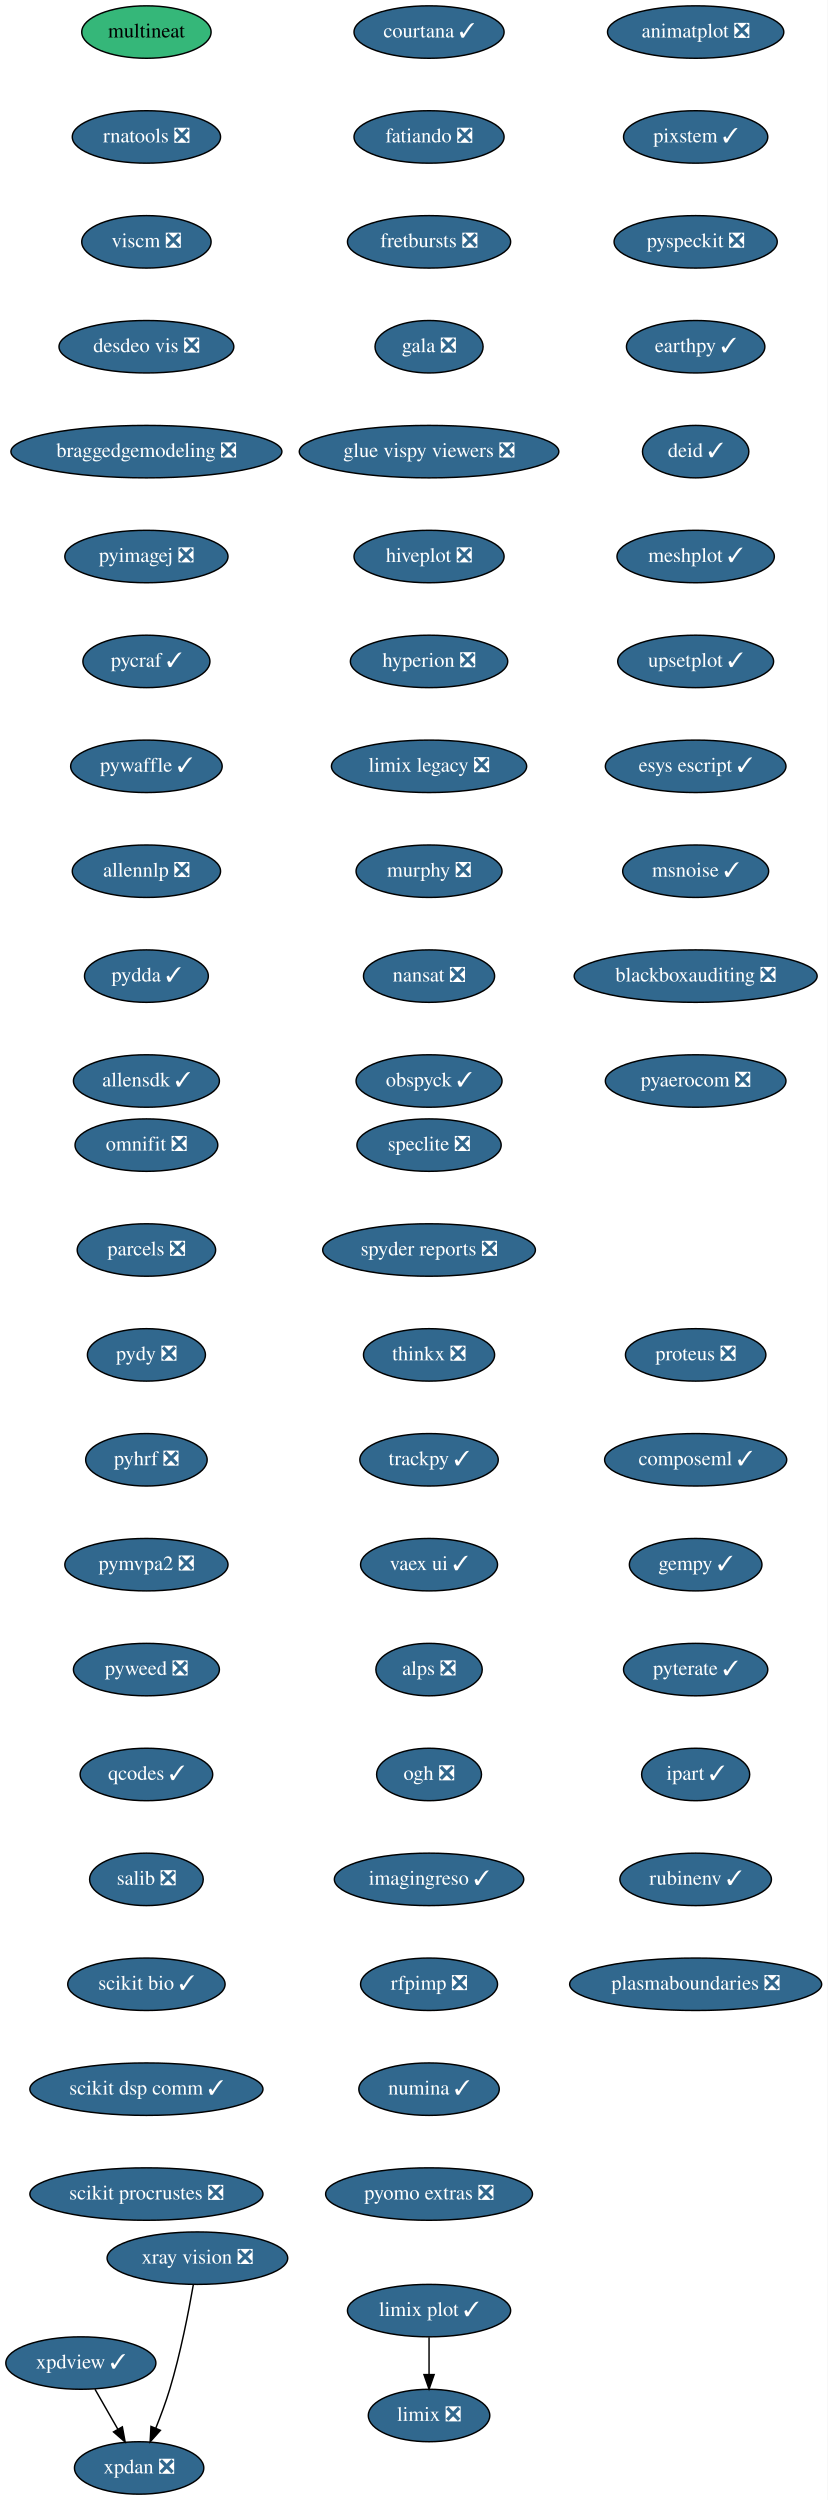
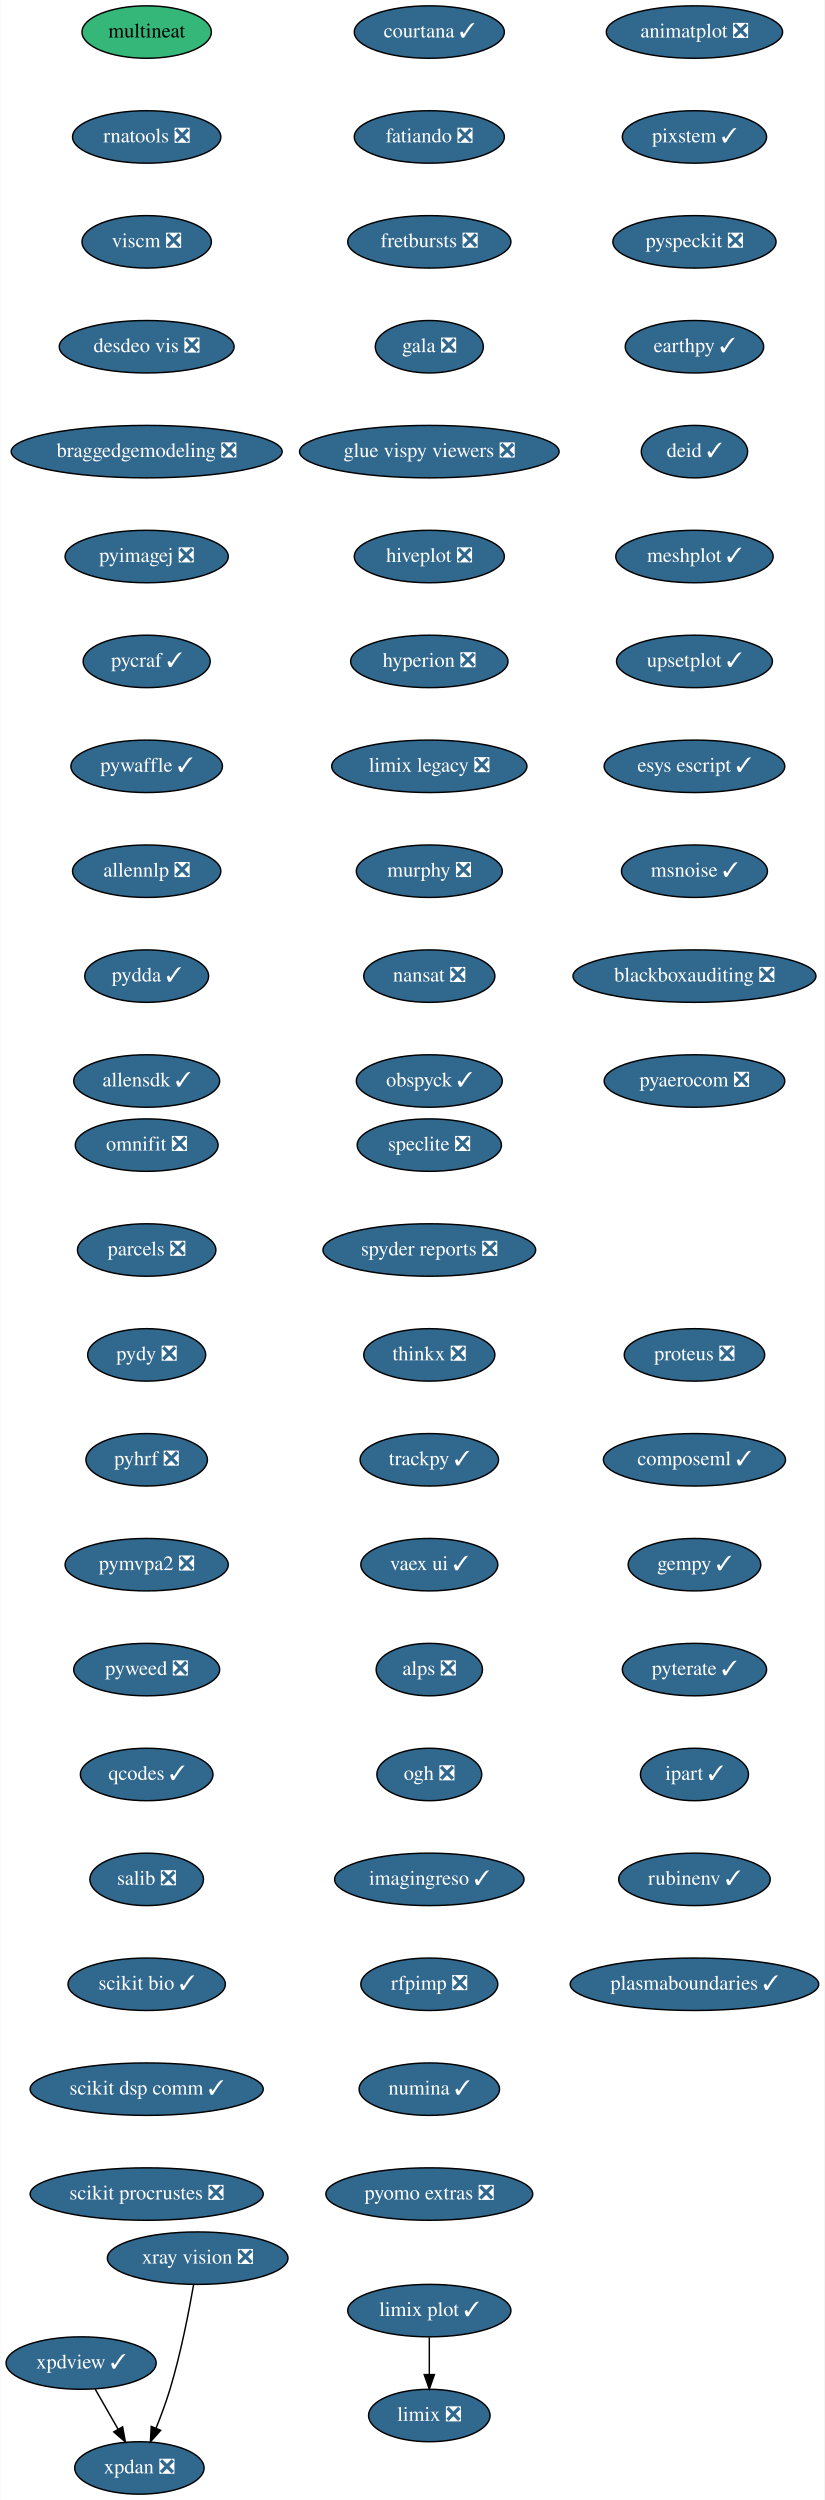
- <svg xmlns="http://www.w3.org/2000/svg" xmlns:xlink="http://www.w3.org/1999/xlink" width="568pt" height="1716pt" viewBox="0.00 0.00 568.00 1716.00">
+ <svg xmlns="http://www.w3.org/2000/svg" xmlns:xlink="http://www.w3.org/1999/xlink" width="566pt" height="1716pt" viewBox="0.00 0.00 565.64 1716.00">
  <g id="graph0" class="graph" transform="scale(1 1) rotate(0) translate(4 1712)">
-     <polygon fill="white" stroke="transparent" points="-4,4 -4,-1712 564,-1712 564,4 -4,4" />
+     <polygon fill="white" stroke="transparent" points="-4,4 -4,-1712 561.64,-1712 561.64,4 -4,4" />
    <g id="node1" class="node">
      <g id="a_node1">
        <a xlink:href="https://github.com/conda-forge/courtana-feedstock/pull/7" xlink:title="courtana ✓">
          <ellipse fill="#31688e" stroke="black" cx="290.5" cy="-1690" rx="51.5" ry="18" />
          <text text-anchor="middle" x="290.5" y="-1686.3" font-family="Times,serif" font-size="14.00" fill="white">courtana ✓</text>
        </a>
      </g>
    </g>
    <g id="node2" class="node">
      <g id="a_node2">
        <a xlink:href="https://github.com/conda-forge/fatiando-feedstock/pull/13" xlink:title="fatiando ❎">
          <ellipse fill="#31688e" stroke="black" cx="290.5" cy="-1618" rx="51.5" ry="18" />
          <text text-anchor="middle" x="290.5" y="-1614.3" font-family="Times,serif" font-size="14.00" fill="white">fatiando ❎</text>
        </a>
      </g>
    </g>
    <g id="node3" class="node">
      <g id="a_node3">
        <a xlink:href="https://github.com/conda-forge/fretbursts-feedstock/pull/19" xlink:title="fretbursts ❎">
          <ellipse fill="#31688e" stroke="black" cx="290.5" cy="-1546" rx="56" ry="18" />
          <text text-anchor="middle" x="290.5" y="-1542.3" font-family="Times,serif" font-size="14.00" fill="white">fretbursts ❎</text>
        </a>
      </g>
    </g>
    <g id="node4" class="node">
      <g id="a_node4">
        <a xlink:href="https://github.com/conda-forge/gala-feedstock/pull/7" xlink:title="gala ❎">
          <ellipse fill="#31688e" stroke="black" cx="290.5" cy="-1474" rx="37.09" ry="18" />
          <text text-anchor="middle" x="290.5" y="-1470.3" font-family="Times,serif" font-size="14.00" fill="white">gala ❎</text>
        </a>
      </g>
    </g>
    <g id="node5" class="node">
      <g id="a_node5">
        <a xlink:href="https://github.com/conda-forge/glue-vispy-viewers-feedstock/pull/32" xlink:title="glue vispy viewers ❎">
          <ellipse fill="#31688e" stroke="black" cx="290.5" cy="-1402" rx="89.08" ry="18" />
          <text text-anchor="middle" x="290.5" y="-1398.3" font-family="Times,serif" font-size="14.00" fill="white">glue vispy viewers ❎</text>
        </a>
      </g>
    </g>
    <g id="node6" class="node">
      <g id="a_node6">
        <a xlink:href="https://github.com/conda-forge/hiveplot-feedstock/pull/5" xlink:title="hiveplot ❎">
          <ellipse fill="#31688e" stroke="black" cx="290.5" cy="-1330" rx="51.5" ry="18" />
          <text text-anchor="middle" x="290.5" y="-1326.3" font-family="Times,serif" font-size="14.00" fill="white">hiveplot ❎</text>
        </a>
      </g>
    </g>
    <g id="node7" class="node">
      <g id="a_node7">
        <a xlink:href="https://github.com/conda-forge/hyperion-feedstock/pull/14" xlink:title="hyperion ❎">
          <ellipse fill="#31688e" stroke="black" cx="290.5" cy="-1258" rx="54" ry="18" />
          <text text-anchor="middle" x="290.5" y="-1254.3" font-family="Times,serif" font-size="14.00" fill="white">hyperion ❎</text>
        </a>
      </g>
    </g>
    <g id="node8" class="node">
      <g id="a_node8">
        <a xlink:href="https://github.com/conda-forge/limix-legacy-feedstock/pull/9" xlink:title="limix legacy ❎">
          <ellipse fill="#31688e" stroke="black" cx="290.5" cy="-1186" rx="67" ry="18" />
          <text text-anchor="middle" x="290.5" y="-1182.3" font-family="Times,serif" font-size="14.00" fill="white">limix legacy ❎</text>
        </a>
      </g>
    </g>
    <g id="node10" class="node">
      <g id="a_node10">
        <a xlink:href="https://github.com/conda-forge/murphy-feedstock/pull/3" xlink:title="murphy ❎">
          <ellipse fill="#31688e" stroke="black" cx="290.5" cy="-1114" rx="50.09" ry="18" />
          <text text-anchor="middle" x="290.5" y="-1110.3" font-family="Times,serif" font-size="14.00" fill="white">murphy ❎</text>
        </a>
      </g>
    </g>
    <g id="node9" class="node">
      <g id="a_node9">
        <a xlink:href="https://github.com/conda-forge/limix-feedstock/pull/23" xlink:title="limix ❎">
          <ellipse fill="#31688e" stroke="black" cx="290.5" cy="-54" rx="41.69" ry="18" />
          <text text-anchor="middle" x="290.5" y="-50.3" font-family="Times,serif" font-size="14.00" fill="white">limix ❎</text>
        </a>
      </g>
    </g>
    <g id="node11" class="node">
      <g id="a_node11">
        <a xlink:href="https://github.com/conda-forge/nansat-feedstock/pull/29" xlink:title="nansat ❎">
          <ellipse fill="#31688e" stroke="black" cx="290.5" cy="-1042" rx="45" ry="18" />
          <text text-anchor="middle" x="290.5" y="-1038.3" font-family="Times,serif" font-size="14.00" fill="white">nansat ❎</text>
        </a>
      </g>
    </g>
    <g id="node12" class="node">
      <g id="a_node12">
        <a xlink:href="https://github.com/conda-forge/obspyck-feedstock/pull/15" xlink:title="obspyck ✓">
          <ellipse fill="#31688e" stroke="black" cx="290.5" cy="-970" rx="50.09" ry="18" />
          <text text-anchor="middle" x="290.5" y="-966.3" font-family="Times,serif" font-size="14.00" fill="white">obspyck ✓</text>
        </a>
      </g>
    </g>
    <g id="node13" class="node">
      <g id="a_node13">
        <a xlink:href="https://github.com/conda-forge/omnifit-feedstock/pull/4" xlink:title="omnifit ❎">
          <ellipse fill="#31688e" stroke="black" cx="96.5" cy="-926" rx="48.99" ry="18" />
          <text text-anchor="middle" x="96.5" y="-922.3" font-family="Times,serif" font-size="14.00" fill="white">omnifit ❎</text>
        </a>
      </g>
    </g>
    <g id="node14" class="node">
      <g id="a_node14">
        <a xlink:href="https://github.com/conda-forge/parcels-feedstock/pull/59" xlink:title="parcels ❎">
          <ellipse fill="#31688e" stroke="black" cx="96.5" cy="-854" rx="47.5" ry="18" />
          <text text-anchor="middle" x="96.5" y="-850.3" font-family="Times,serif" font-size="14.00" fill="white">parcels ❎</text>
        </a>
      </g>
    </g>
    <g id="node15" class="node">
      <g id="a_node15">
        <a xlink:href="https://github.com/conda-forge/pydy-feedstock/pull/14" xlink:title="pydy ❎">
          <ellipse fill="#31688e" stroke="black" cx="96.5" cy="-782" rx="40.5" ry="18" />
          <text text-anchor="middle" x="96.5" y="-778.3" font-family="Times,serif" font-size="14.00" fill="white">pydy ❎</text>
        </a>
      </g>
    </g>
    <g id="node16" class="node">
      <g id="a_node16">
        <a xlink:href="https://github.com/conda-forge/pyhrf-feedstock/pull/6" xlink:title="pyhrf ❎">
          <ellipse fill="#31688e" stroke="black" cx="96.5" cy="-710" rx="41.69" ry="18" />
          <text text-anchor="middle" x="96.5" y="-706.3" font-family="Times,serif" font-size="14.00" fill="white">pyhrf ❎</text>
        </a>
      </g>
    </g>
    <g id="node17" class="node">
      <g id="a_node17">
        <a xlink:href="https://github.com/conda-forge/pymvpa2-feedstock/pull/10" xlink:title="pymvpa2 ❎">
          <ellipse fill="#31688e" stroke="black" cx="96.5" cy="-638" rx="56" ry="18" />
          <text text-anchor="middle" x="96.5" y="-634.3" font-family="Times,serif" font-size="14.00" fill="white">pymvpa2 ❎</text>
        </a>
      </g>
    </g>
    <g id="node18" class="node">
      <g id="a_node18">
        <a xlink:href="https://github.com/conda-forge/pyweed-feedstock/pull/19" xlink:title="pyweed ❎">
          <ellipse fill="#31688e" stroke="black" cx="96.5" cy="-566" rx="50.09" ry="18" />
          <text text-anchor="middle" x="96.5" y="-562.3" font-family="Times,serif" font-size="14.00" fill="white">pyweed ❎</text>
        </a>
      </g>
    </g>
    <g id="node19" class="node">
      <g id="a_node19">
        <a xlink:href="https://github.com/conda-forge/qcodes-feedstock/pull/30" xlink:title="qcodes ✓">
          <ellipse fill="#31688e" stroke="black" cx="96.5" cy="-494" rx="45.5" ry="18" />
          <text text-anchor="middle" x="96.5" y="-490.3" font-family="Times,serif" font-size="14.00" fill="white">qcodes ✓</text>
        </a>
      </g>
    </g>
    <g id="node20" class="node">
      <g id="a_node20">
        <a xlink:href="https://github.com/conda-forge/salib-feedstock/pull/16" xlink:title="salib ❎">
          <ellipse fill="#31688e" stroke="black" cx="96.5" cy="-422" rx="39" ry="18" />
          <text text-anchor="middle" x="96.5" y="-418.3" font-family="Times,serif" font-size="14.00" fill="white">salib ❎</text>
        </a>
      </g>
    </g>
    <g id="node21" class="node">
      <g id="a_node21">
        <a xlink:href="https://github.com/conda-forge/scikit-bio-feedstock/pull/25" xlink:title="scikit bio ✓">
          <ellipse fill="#31688e" stroke="black" cx="96.5" cy="-350" rx="54" ry="18" />
          <text text-anchor="middle" x="96.5" y="-346.3" font-family="Times,serif" font-size="14.00" fill="white">scikit bio ✓</text>
        </a>
      </g>
    </g>
    <g id="node22" class="node">
      <g id="a_node22">
        <a xlink:href="https://github.com/conda-forge/scikit-dsp-comm-feedstock/pull/6" xlink:title="scikit dsp comm ✓">
          <ellipse fill="#31688e" stroke="black" cx="96.5" cy="-278" rx="80" ry="18" />
          <text text-anchor="middle" x="96.5" y="-274.3" font-family="Times,serif" font-size="14.00" fill="white">scikit dsp comm ✓</text>
        </a>
      </g>
    </g>
    <g id="node23" class="node">
      <g id="a_node23">
        <a xlink:href="https://github.com/conda-forge/scikit-procrustes-feedstock/pull/5" xlink:title="scikit procrustes ❎">
          <ellipse fill="#31688e" stroke="black" cx="96.5" cy="-206" rx="80" ry="18" />
          <text text-anchor="middle" x="96.5" y="-202.3" font-family="Times,serif" font-size="14.00" fill="white">scikit procrustes ❎</text>
        </a>
      </g>
    </g>
    <g id="node24" class="node">
      <g id="a_node24">
        <a xlink:href="https://github.com/conda-forge/speclite-feedstock/pull/5" xlink:title="speclite ❎">
          <ellipse fill="#31688e" stroke="black" cx="290.5" cy="-926" rx="49.5" ry="18" />
          <text text-anchor="middle" x="290.5" y="-922.3" font-family="Times,serif" font-size="14.00" fill="white">speclite ❎</text>
        </a>
      </g>
    </g>
    <g id="node25" class="node">
      <g id="a_node25">
        <a xlink:href="https://github.com/conda-forge/spyder-reports-feedstock/pull/5" xlink:title="spyder reports ❎">
          <ellipse fill="#31688e" stroke="black" cx="290.5" cy="-854" rx="73" ry="18" />
          <text text-anchor="middle" x="290.5" y="-850.3" font-family="Times,serif" font-size="14.00" fill="white">spyder reports ❎</text>
        </a>
      </g>
    </g>
    <g id="node26" class="node">
      <g id="a_node26">
        <a xlink:href="https://github.com/conda-forge/thinkx-feedstock/pull/5" xlink:title="thinkx ❎">
          <ellipse fill="#31688e" stroke="black" cx="290.5" cy="-782" rx="45" ry="18" />
          <text text-anchor="middle" x="290.5" y="-778.3" font-family="Times,serif" font-size="14.00" fill="white">thinkx ❎</text>
        </a>
      </g>
    </g>
    <g id="node27" class="node">
      <g id="a_node27">
        <a xlink:href="https://github.com/conda-forge/trackpy-feedstock/pull/18" xlink:title="trackpy ✓">
          <ellipse fill="#31688e" stroke="black" cx="290.5" cy="-710" rx="47.5" ry="18" />
          <text text-anchor="middle" x="290.5" y="-706.3" font-family="Times,serif" font-size="14.00" fill="white">trackpy ✓</text>
        </a>
      </g>
    </g>
    <g id="node28" class="node">
      <g id="a_node28">
        <a xlink:href="https://github.com/conda-forge/vaex-ui-feedstock/pull/12" xlink:title="vaex ui ✓">
          <ellipse fill="#31688e" stroke="black" cx="290.5" cy="-638" rx="47" ry="18" />
          <text text-anchor="middle" x="290.5" y="-634.3" font-family="Times,serif" font-size="14.00" fill="white">vaex ui ✓</text>
        </a>
      </g>
    </g>
    <g id="node29" class="node">
      <g id="a_node29">
        <a xlink:href="https://github.com/conda-forge/alps-feedstock/pull/29" xlink:title="alps ❎">
          <ellipse fill="#31688e" stroke="black" cx="290.5" cy="-566" rx="36.5" ry="18" />
          <text text-anchor="middle" x="290.5" y="-562.3" font-family="Times,serif" font-size="14.00" fill="white">alps ❎</text>
        </a>
      </g>
    </g>
    <g id="node33" class="node">
      <g id="a_node33">
        <a xlink:href="https://github.com/conda-forge/ogh-feedstock/pull/9" xlink:title="ogh ❎">
          <ellipse fill="#31688e" stroke="black" cx="290.5" cy="-494" rx="36" ry="18" />
          <text text-anchor="middle" x="290.5" y="-490.3" font-family="Times,serif" font-size="14.00" fill="white">ogh ❎</text>
        </a>
      </g>
    </g>
    <g id="node30" class="node">
      <g id="a_node30">
        <a xlink:href="https://github.com/conda-forge/xpdan-feedstock/pull/33" xlink:title="xpdan ❎">
          <ellipse fill="#31688e" stroke="black" cx="91.5" cy="-18" rx="44.39" ry="18" />
          <text text-anchor="middle" x="91.5" y="-14.3" font-family="Times,serif" font-size="14.00" fill="white">xpdan ❎</text>
        </a>
      </g>
    </g>
    <g id="node31" class="node">
      <g id="a_node31">
        <a xlink:href="https://github.com/conda-forge/xpdview-feedstock/pull/11" xlink:title="xpdview ✓">
          <ellipse fill="#31688e" stroke="black" cx="51.5" cy="-90" rx="51.5" ry="18" />
          <text text-anchor="middle" x="51.5" y="-86.3" font-family="Times,serif" font-size="14.00" fill="white">xpdview ✓</text>
        </a>
      </g>
    </g>
    <g id="edge26" class="edge">
      <path fill="none" stroke="black" d="M61.18,-72.05C65.9,-63.8 71.67,-53.7 76.91,-44.54" />
      <polygon fill="black" stroke="black" points="79.98,-46.21 81.91,-35.79 73.91,-42.73 79.98,-46.21" />
    </g>
    <g id="node32" class="node">
      <g id="a_node32">
        <a xlink:href="https://github.com/conda-forge/xray-vision-feedstock/pull/12" xlink:title="xray vision ❎">
          <ellipse fill="#31688e" stroke="black" cx="131.5" cy="-162" rx="61.99" ry="18" />
          <text text-anchor="middle" x="131.5" y="-158.3" font-family="Times,serif" font-size="14.00" fill="white">xray vision ❎</text>
        </a>
      </g>
    </g>
    <g id="edge27" class="edge">
      <path fill="none" stroke="black" d="M128.69,-143.72C125.55,-125.63 119.91,-96.5 112.5,-72 109.82,-63.15 106.3,-53.7 102.91,-45.26" />
      <polygon fill="black" stroke="black" points="106.1,-43.83 99.05,-35.93 99.64,-46.51 106.1,-43.83" />
    </g>
    <g id="node34" class="node">
      <g id="a_node34">
        <a xlink:href="https://github.com/conda-forge/imagingreso-feedstock/pull/19" xlink:title="imagingreso ✓">
          <ellipse fill="#31688e" stroke="black" cx="290.5" cy="-422" rx="65" ry="18" />
          <text text-anchor="middle" x="290.5" y="-418.3" font-family="Times,serif" font-size="14.00" fill="white">imagingreso ✓</text>
        </a>
      </g>
    </g>
    <g id="node35" class="node">
      <g id="a_node35">
        <a xlink:href="https://github.com/conda-forge/rfpimp-feedstock/pull/9" xlink:title="rfpimp ❎">
          <ellipse fill="#31688e" stroke="black" cx="290.5" cy="-350" rx="47" ry="18" />
          <text text-anchor="middle" x="290.5" y="-346.3" font-family="Times,serif" font-size="14.00" fill="white">rfpimp ❎</text>
        </a>
      </g>
    </g>
    <g id="node36" class="node">
      <g id="a_node36">
        <a xlink:href="https://github.com/conda-forge/numina-feedstock/pull/22" xlink:title="numina ✓">
          <ellipse fill="#31688e" stroke="black" cx="290.5" cy="-278" rx="48.19" ry="18" />
          <text text-anchor="middle" x="290.5" y="-274.3" font-family="Times,serif" font-size="14.00" fill="white">numina ✓</text>
        </a>
      </g>
    </g>
    <g id="node37" class="node">
      <g id="a_node37">
        <a xlink:href="https://github.com/conda-forge/pyomo.extras-feedstock/pull/25" xlink:title="pyomo extras ❎">
          <ellipse fill="#31688e" stroke="black" cx="290.5" cy="-206" rx="71" ry="18" />
          <text text-anchor="middle" x="290.5" y="-202.3" font-family="Times,serif" font-size="14.00" fill="white">pyomo extras ❎</text>
        </a>
      </g>
    </g>
    <g id="node38" class="node">
      <g id="a_node38">
        <a xlink:href="https://github.com/conda-forge/multineat-feedstock" xlink:title="multineat">
          <ellipse fill="#35b779" stroke="black" cx="96.5" cy="-1690" rx="44.39" ry="18" />
          <text text-anchor="middle" x="96.5" y="-1686.3" font-family="Times,serif" font-size="14.00">multineat</text>
        </a>
      </g>
    </g>
    <g id="node39" class="node">
      <g id="a_node39">
        <a xlink:href="https://github.com/conda-forge/rnatools-feedstock/pull/3" xlink:title="rnatools ❎">
          <ellipse fill="#31688e" stroke="black" cx="96.5" cy="-1618" rx="50.89" ry="18" />
          <text text-anchor="middle" x="96.5" y="-1614.3" font-family="Times,serif" font-size="14.00" fill="white">rnatools ❎</text>
        </a>
      </g>
    </g>
    <g id="node40" class="node">
      <g id="a_node40">
        <a xlink:href="https://github.com/conda-forge/viscm-feedstock/pull/4" xlink:title="viscm ❎">
          <ellipse fill="#31688e" stroke="black" cx="96.5" cy="-1546" rx="44.39" ry="18" />
          <text text-anchor="middle" x="96.5" y="-1542.3" font-family="Times,serif" font-size="14.00" fill="white">viscm ❎</text>
        </a>
      </g>
    </g>
    <g id="node41" class="node">
      <g id="a_node41">
        <a xlink:href="https://github.com/conda-forge/desdeo-vis-feedstock/pull/5" xlink:title="desdeo vis ❎">
          <ellipse fill="#31688e" stroke="black" cx="96.5" cy="-1474" rx="60" ry="18" />
          <text text-anchor="middle" x="96.5" y="-1470.3" font-family="Times,serif" font-size="14.00" fill="white">desdeo vis ❎</text>
        </a>
      </g>
    </g>
    <g id="node42" class="node">
      <g id="a_node42">
        <a xlink:href="https://github.com/conda-forge/braggedgemodeling-feedstock/pull/3" xlink:title="braggedgemodeling ❎">
          <ellipse fill="#31688e" stroke="black" cx="96.5" cy="-1402" rx="93" ry="18" />
          <text text-anchor="middle" x="96.5" y="-1398.3" font-family="Times,serif" font-size="14.00" fill="white">braggedgemodeling ❎</text>
        </a>
      </g>
    </g>
    <g id="node43" class="node">
      <g id="a_node43">
        <a xlink:href="https://github.com/conda-forge/pyimagej-feedstock/pull/9" xlink:title="pyimagej ❎">
          <ellipse fill="#31688e" stroke="black" cx="96.5" cy="-1330" rx="56" ry="18" />
          <text text-anchor="middle" x="96.5" y="-1326.3" font-family="Times,serif" font-size="14.00" fill="white">pyimagej ❎</text>
        </a>
      </g>
    </g>
    <g id="node44" class="node">
      <g id="a_node44">
        <a xlink:href="https://github.com/conda-forge/pycraf-feedstock/pull/8" xlink:title="pycraf ✓">
          <ellipse fill="#31688e" stroke="black" cx="96.5" cy="-1258" rx="43.59" ry="18" />
          <text text-anchor="middle" x="96.5" y="-1254.3" font-family="Times,serif" font-size="14.00" fill="white">pycraf ✓</text>
        </a>
      </g>
    </g>
    <g id="node45" class="node">
      <g id="a_node45">
        <a xlink:href="https://github.com/conda-forge/pywaffle-feedstock/pull/6" xlink:title="pywaffle ✓">
          <ellipse fill="#31688e" stroke="black" cx="96.5" cy="-1186" rx="52" ry="18" />
          <text text-anchor="middle" x="96.5" y="-1182.3" font-family="Times,serif" font-size="14.00" fill="white">pywaffle ✓</text>
        </a>
      </g>
    </g>
    <g id="node46" class="node">
      <g id="a_node46">
        <a xlink:href="https://github.com/conda-forge/allennlp-feedstock/pull/8" xlink:title="allennlp ❎">
          <ellipse fill="#31688e" stroke="black" cx="96.5" cy="-1114" rx="50.89" ry="18" />
          <text text-anchor="middle" x="96.5" y="-1110.3" font-family="Times,serif" font-size="14.00" fill="white">allennlp ❎</text>
        </a>
      </g>
    </g>
    <g id="node47" class="node">
      <g id="a_node47">
        <a xlink:href="https://github.com/conda-forge/pydda-feedstock/pull/13" xlink:title="pydda ✓">
          <ellipse fill="#31688e" stroke="black" cx="96.5" cy="-1042" rx="42.49" ry="18" />
          <text text-anchor="middle" x="96.5" y="-1038.3" font-family="Times,serif" font-size="14.00" fill="white">pydda ✓</text>
        </a>
      </g>
    </g>
    <g id="node48" class="node">
      <g id="a_node48">
        <a xlink:href="https://github.com/conda-forge/allensdk-feedstock/pull/4" xlink:title="allensdk ✓">
          <ellipse fill="#31688e" stroke="black" cx="96.5" cy="-970" rx="50.09" ry="18" />
          <text text-anchor="middle" x="96.5" y="-966.3" font-family="Times,serif" font-size="14.00" fill="white">allensdk ✓</text>
        </a>
      </g>
    </g>
    <g id="node49" class="node">
      <g id="a_node49">
        <a xlink:href="https://github.com/conda-forge/animatplot-feedstock/pull/3" xlink:title="animatplot ❎">
-           <ellipse fill="#31688e" stroke="black" cx="473.5" cy="-1690" rx="60.5" ry="18" />
-           <text text-anchor="middle" x="473.5" y="-1686.3" font-family="Times,serif" font-size="14.00" fill="white">animatplot ❎</text>
+           <ellipse fill="#31688e" stroke="black" cx="472.5" cy="-1690" rx="60.5" ry="18" />
+           <text text-anchor="middle" x="472.5" y="-1686.3" font-family="Times,serif" font-size="14.00" fill="white">animatplot ❎</text>
        </a>
      </g>
    </g>
    <g id="node50" class="node">
      <g id="a_node50">
        <a xlink:href="https://github.com/conda-forge/pixstem-feedstock/pull/3" xlink:title="pixstem ✓">
-           <ellipse fill="#31688e" stroke="black" cx="473.5" cy="-1618" rx="49.5" ry="18" />
-           <text text-anchor="middle" x="473.5" y="-1614.3" font-family="Times,serif" font-size="14.00" fill="white">pixstem ✓</text>
+           <ellipse fill="#31688e" stroke="black" cx="472.5" cy="-1618" rx="49.5" ry="18" />
+           <text text-anchor="middle" x="472.5" y="-1614.3" font-family="Times,serif" font-size="14.00" fill="white">pixstem ✓</text>
        </a>
      </g>
    </g>
    <g id="node51" class="node">
      <g id="a_node51">
        <a xlink:href="https://github.com/conda-forge/pyspeckit-feedstock/pull/3" xlink:title="pyspeckit ❎">
-           <ellipse fill="#31688e" stroke="black" cx="473.5" cy="-1546" rx="56" ry="18" />
-           <text text-anchor="middle" x="473.5" y="-1542.3" font-family="Times,serif" font-size="14.00" fill="white">pyspeckit ❎</text>
+           <ellipse fill="#31688e" stroke="black" cx="472.5" cy="-1546" rx="56" ry="18" />
+           <text text-anchor="middle" x="472.5" y="-1542.3" font-family="Times,serif" font-size="14.00" fill="white">pyspeckit ❎</text>
        </a>
      </g>
    </g>
    <g id="node52" class="node">
      <g id="a_node52">
        <a xlink:href="https://github.com/conda-forge/earthpy-feedstock/pull/12" xlink:title="earthpy ✓">
-           <ellipse fill="#31688e" stroke="black" cx="473.5" cy="-1474" rx="47.5" ry="18" />
-           <text text-anchor="middle" x="473.5" y="-1470.3" font-family="Times,serif" font-size="14.00" fill="white">earthpy ✓</text>
+           <ellipse fill="#31688e" stroke="black" cx="472.5" cy="-1474" rx="47.5" ry="18" />
+           <text text-anchor="middle" x="472.5" y="-1470.3" font-family="Times,serif" font-size="14.00" fill="white">earthpy ✓</text>
        </a>
      </g>
    </g>
    <g id="node53" class="node">
      <g id="a_node53">
        <a xlink:href="https://github.com/conda-forge/deid-feedstock/pull/17" xlink:title="deid ✓">
-           <ellipse fill="#31688e" stroke="black" cx="473.5" cy="-1402" rx="36.5" ry="18" />
-           <text text-anchor="middle" x="473.5" y="-1398.3" font-family="Times,serif" font-size="14.00" fill="white">deid ✓</text>
+           <ellipse fill="#31688e" stroke="black" cx="472.5" cy="-1402" rx="36.5" ry="18" />
+           <text text-anchor="middle" x="472.5" y="-1398.3" font-family="Times,serif" font-size="14.00" fill="white">deid ✓</text>
        </a>
      </g>
    </g>
    <g id="node55" class="node">
      <g id="a_node55">
        <a xlink:href="https://github.com/conda-forge/meshplot-feedstock/pull/12" xlink:title="meshplot ✓">
-           <ellipse fill="#31688e" stroke="black" cx="473.5" cy="-1330" rx="54" ry="18" />
-           <text text-anchor="middle" x="473.5" y="-1326.3" font-family="Times,serif" font-size="14.00" fill="white">meshplot ✓</text>
+           <ellipse fill="#31688e" stroke="black" cx="472.5" cy="-1330" rx="54" ry="18" />
+           <text text-anchor="middle" x="472.5" y="-1326.3" font-family="Times,serif" font-size="14.00" fill="white">meshplot ✓</text>
        </a>
      </g>
    </g>
    <g id="node54" class="node">
      <g id="a_node54">
        <a xlink:href="https://github.com/conda-forge/limix-plot-feedstock/pull/1" xlink:title="limix plot ✓">
          <ellipse fill="#31688e" stroke="black" cx="290.5" cy="-126" rx="56" ry="18" />
          <text text-anchor="middle" x="290.5" y="-122.3" font-family="Times,serif" font-size="14.00" fill="white">limix plot ✓</text>
        </a>
      </g>
    </g>
    <g id="edge47" class="edge">
      <path fill="none" stroke="black" d="M290.5,-107.7C290.5,-99.98 290.5,-90.71 290.5,-82.11" />
      <polygon fill="black" stroke="black" points="294,-82.1 290.5,-72.1 287,-82.1 294,-82.1" />
    </g>
    <g id="node56" class="node">
      <g id="a_node56">
        <a xlink:href="https://github.com/conda-forge/upsetplot-feedstock/pull/3" xlink:title="upsetplot ✓">
-           <ellipse fill="#31688e" stroke="black" cx="473.5" cy="-1258" rx="53.5" ry="18" />
-           <text text-anchor="middle" x="473.5" y="-1254.3" font-family="Times,serif" font-size="14.00" fill="white">upsetplot ✓</text>
+           <ellipse fill="#31688e" stroke="black" cx="472.5" cy="-1258" rx="53.5" ry="18" />
+           <text text-anchor="middle" x="472.5" y="-1254.3" font-family="Times,serif" font-size="14.00" fill="white">upsetplot ✓</text>
        </a>
      </g>
    </g>
    <g id="node57" class="node">
      <g id="a_node57">
        <a xlink:href="https://github.com/conda-forge/esys-escript-feedstock/pull/17" xlink:title="esys escript ✓">
-           <ellipse fill="#31688e" stroke="black" cx="473.5" cy="-1186" rx="61.99" ry="18" />
-           <text text-anchor="middle" x="473.5" y="-1182.3" font-family="Times,serif" font-size="14.00" fill="white">esys escript ✓</text>
+           <ellipse fill="#31688e" stroke="black" cx="472.5" cy="-1186" rx="61.99" ry="18" />
+           <text text-anchor="middle" x="472.5" y="-1182.3" font-family="Times,serif" font-size="14.00" fill="white">esys escript ✓</text>
        </a>
      </g>
    </g>
    <g id="node58" class="node">
      <g id="a_node58">
        <a xlink:href="https://github.com/conda-forge/msnoise-feedstock/pull/5" xlink:title="msnoise ✓">
-           <ellipse fill="#31688e" stroke="black" cx="473.5" cy="-1114" rx="50.09" ry="18" />
-           <text text-anchor="middle" x="473.5" y="-1110.3" font-family="Times,serif" font-size="14.00" fill="white">msnoise ✓</text>
+           <ellipse fill="#31688e" stroke="black" cx="472.5" cy="-1114" rx="50.09" ry="18" />
+           <text text-anchor="middle" x="472.5" y="-1110.3" font-family="Times,serif" font-size="14.00" fill="white">msnoise ✓</text>
        </a>
      </g>
    </g>
    <g id="node59" class="node">
      <g id="a_node59">
        <a xlink:href="https://github.com/conda-forge/blackboxauditing-feedstock/pull/2" xlink:title="blackboxauditing ❎">
-           <ellipse fill="#31688e" stroke="black" cx="473.5" cy="-1042" rx="83.39" ry="18" />
-           <text text-anchor="middle" x="473.5" y="-1038.3" font-family="Times,serif" font-size="14.00" fill="white">blackboxauditing ❎</text>
+           <ellipse fill="#31688e" stroke="black" cx="472.5" cy="-1042" rx="83.39" ry="18" />
+           <text text-anchor="middle" x="472.5" y="-1038.3" font-family="Times,serif" font-size="14.00" fill="white">blackboxauditing ❎</text>
        </a>
      </g>
    </g>
    <g id="node60" class="node">
      <g id="a_node60">
        <a xlink:href="https://github.com/conda-forge/pyaerocom-feedstock/pull/5" xlink:title="pyaerocom ❎">
-           <ellipse fill="#31688e" stroke="black" cx="473.5" cy="-970" rx="61.99" ry="18" />
-           <text text-anchor="middle" x="473.5" y="-966.3" font-family="Times,serif" font-size="14.00" fill="white">pyaerocom ❎</text>
+           <ellipse fill="#31688e" stroke="black" cx="472.5" cy="-970" rx="61.99" ry="18" />
+           <text text-anchor="middle" x="472.5" y="-966.3" font-family="Times,serif" font-size="14.00" fill="white">pyaerocom ❎</text>
        </a>
      </g>
    </g>
    <g id="node61" class="node">
      <g id="a_node61">
        <a xlink:href="https://github.com/conda-forge/proteus-feedstock/pull/23" xlink:title="proteus ❎">
-           <ellipse fill="#31688e" stroke="black" cx="473.5" cy="-782" rx="48.19" ry="18" />
-           <text text-anchor="middle" x="473.5" y="-778.3" font-family="Times,serif" font-size="14.00" fill="white">proteus ❎</text>
+           <ellipse fill="#31688e" stroke="black" cx="472.5" cy="-782" rx="48.19" ry="18" />
+           <text text-anchor="middle" x="472.5" y="-778.3" font-family="Times,serif" font-size="14.00" fill="white">proteus ❎</text>
        </a>
      </g>
    </g>
    <g id="node62" class="node">
      <g id="a_node62">
        <a xlink:href="https://github.com/conda-forge/composeml-feedstock/pull/1" xlink:title="composeml ✓">
-           <ellipse fill="#31688e" stroke="black" cx="473.5" cy="-710" rx="62.5" ry="18" />
-           <text text-anchor="middle" x="473.5" y="-706.3" font-family="Times,serif" font-size="14.00" fill="white">composeml ✓</text>
+           <ellipse fill="#31688e" stroke="black" cx="472.5" cy="-710" rx="62.5" ry="18" />
+           <text text-anchor="middle" x="472.5" y="-706.3" font-family="Times,serif" font-size="14.00" fill="white">composeml ✓</text>
        </a>
      </g>
    </g>
    <g id="node63" class="node">
      <g id="a_node63">
        <a xlink:href="https://github.com/conda-forge/gempy-feedstock/pull/1" xlink:title="gempy ✓">
-           <ellipse fill="#31688e" stroke="black" cx="473.5" cy="-638" rx="45.5" ry="18" />
-           <text text-anchor="middle" x="473.5" y="-634.3" font-family="Times,serif" font-size="14.00" fill="white">gempy ✓</text>
+           <ellipse fill="#31688e" stroke="black" cx="472.5" cy="-638" rx="45.5" ry="18" />
+           <text text-anchor="middle" x="472.5" y="-634.3" font-family="Times,serif" font-size="14.00" fill="white">gempy ✓</text>
        </a>
      </g>
    </g>
    <g id="node64" class="node">
      <g id="a_node64">
        <a xlink:href="https://github.com/conda-forge/pyterate-feedstock/pull/1" xlink:title="pyterate ✓">
-           <ellipse fill="#31688e" stroke="black" cx="473.5" cy="-566" rx="49.5" ry="18" />
-           <text text-anchor="middle" x="473.5" y="-562.3" font-family="Times,serif" font-size="14.00" fill="white">pyterate ✓</text>
+           <ellipse fill="#31688e" stroke="black" cx="472.5" cy="-566" rx="49.5" ry="18" />
+           <text text-anchor="middle" x="472.5" y="-562.3" font-family="Times,serif" font-size="14.00" fill="white">pyterate ✓</text>
        </a>
      </g>
    </g>
    <g id="node65" class="node">
      <g id="a_node65">
        <a xlink:href="https://github.com/conda-forge/ipart-feedstock/pull/1" xlink:title="ipart ✓">
-           <ellipse fill="#31688e" stroke="black" cx="473.5" cy="-494" rx="37.09" ry="18" />
-           <text text-anchor="middle" x="473.5" y="-490.3" font-family="Times,serif" font-size="14.00" fill="white">ipart ✓</text>
+           <ellipse fill="#31688e" stroke="black" cx="472.5" cy="-494" rx="37.09" ry="18" />
+           <text text-anchor="middle" x="472.5" y="-490.3" font-family="Times,serif" font-size="14.00" fill="white">ipart ✓</text>
        </a>
      </g>
    </g>
    <g id="node66" class="node">
      <g id="a_node66">
        <a xlink:href="https://github.com/conda-forge/rubinenv-feedstock/pull/1" xlink:title="rubinenv ✓">
-           <ellipse fill="#31688e" stroke="black" cx="473.5" cy="-422" rx="52" ry="18" />
-           <text text-anchor="middle" x="473.5" y="-418.3" font-family="Times,serif" font-size="14.00" fill="white">rubinenv ✓</text>
+           <ellipse fill="#31688e" stroke="black" cx="472.5" cy="-422" rx="52" ry="18" />
+           <text text-anchor="middle" x="472.5" y="-418.3" font-family="Times,serif" font-size="14.00" fill="white">rubinenv ✓</text>
        </a>
      </g>
    </g>
    <g id="node67" class="node">
      <g id="a_node67">
-         <a xlink:href="https://github.com/conda-forge/plasmaboundaries-feedstock/pull/1" xlink:title="plasmaboundaries ❎">
-           <ellipse fill="#31688e" stroke="black" cx="473.5" cy="-350" rx="86.5" ry="18" />
-           <text text-anchor="middle" x="473.5" y="-346.3" font-family="Times,serif" font-size="14.00" fill="white">plasmaboundaries ❎</text>
+         <a xlink:href="https://github.com/conda-forge/plasmaboundaries-feedstock/pull/1" xlink:title="plasmaboundaries ✓">
+           <ellipse fill="#31688e" stroke="black" cx="472.5" cy="-350" rx="85.29" ry="18" />
+           <text text-anchor="middle" x="472.5" y="-346.3" font-family="Times,serif" font-size="14.00" fill="white">plasmaboundaries ✓</text>
        </a>
      </g>
    </g>
  </g>
</svg>
